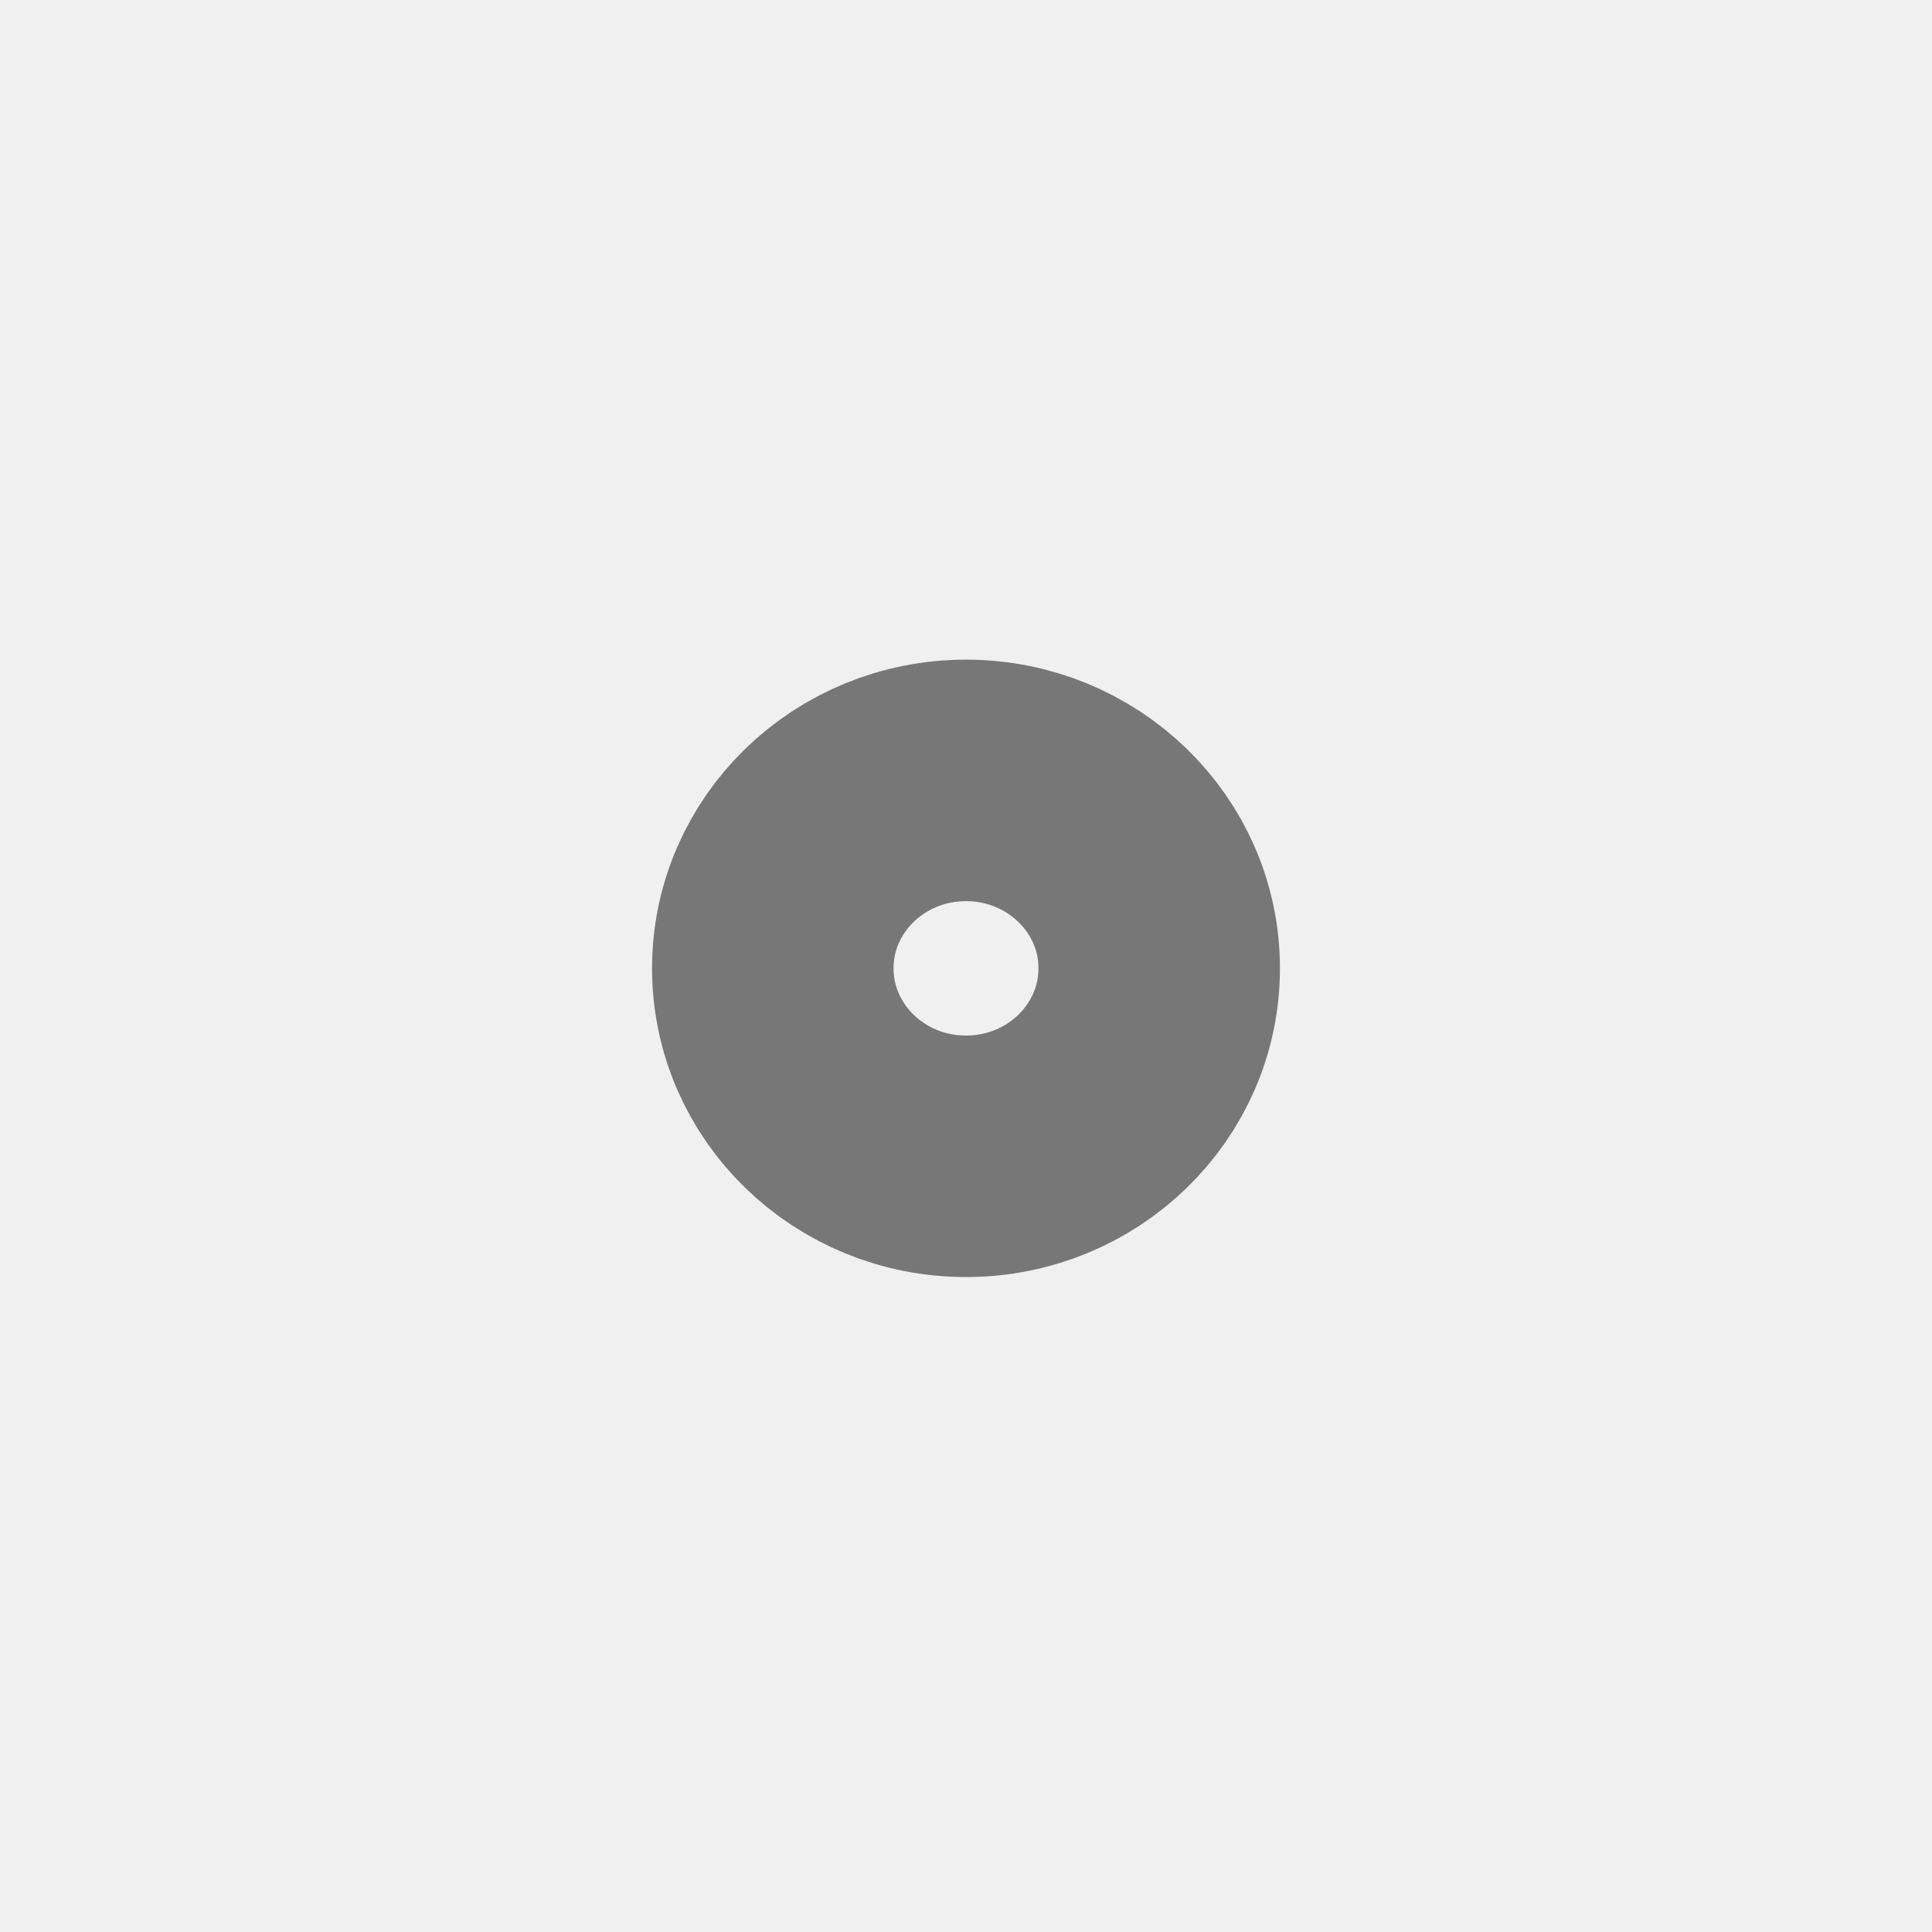
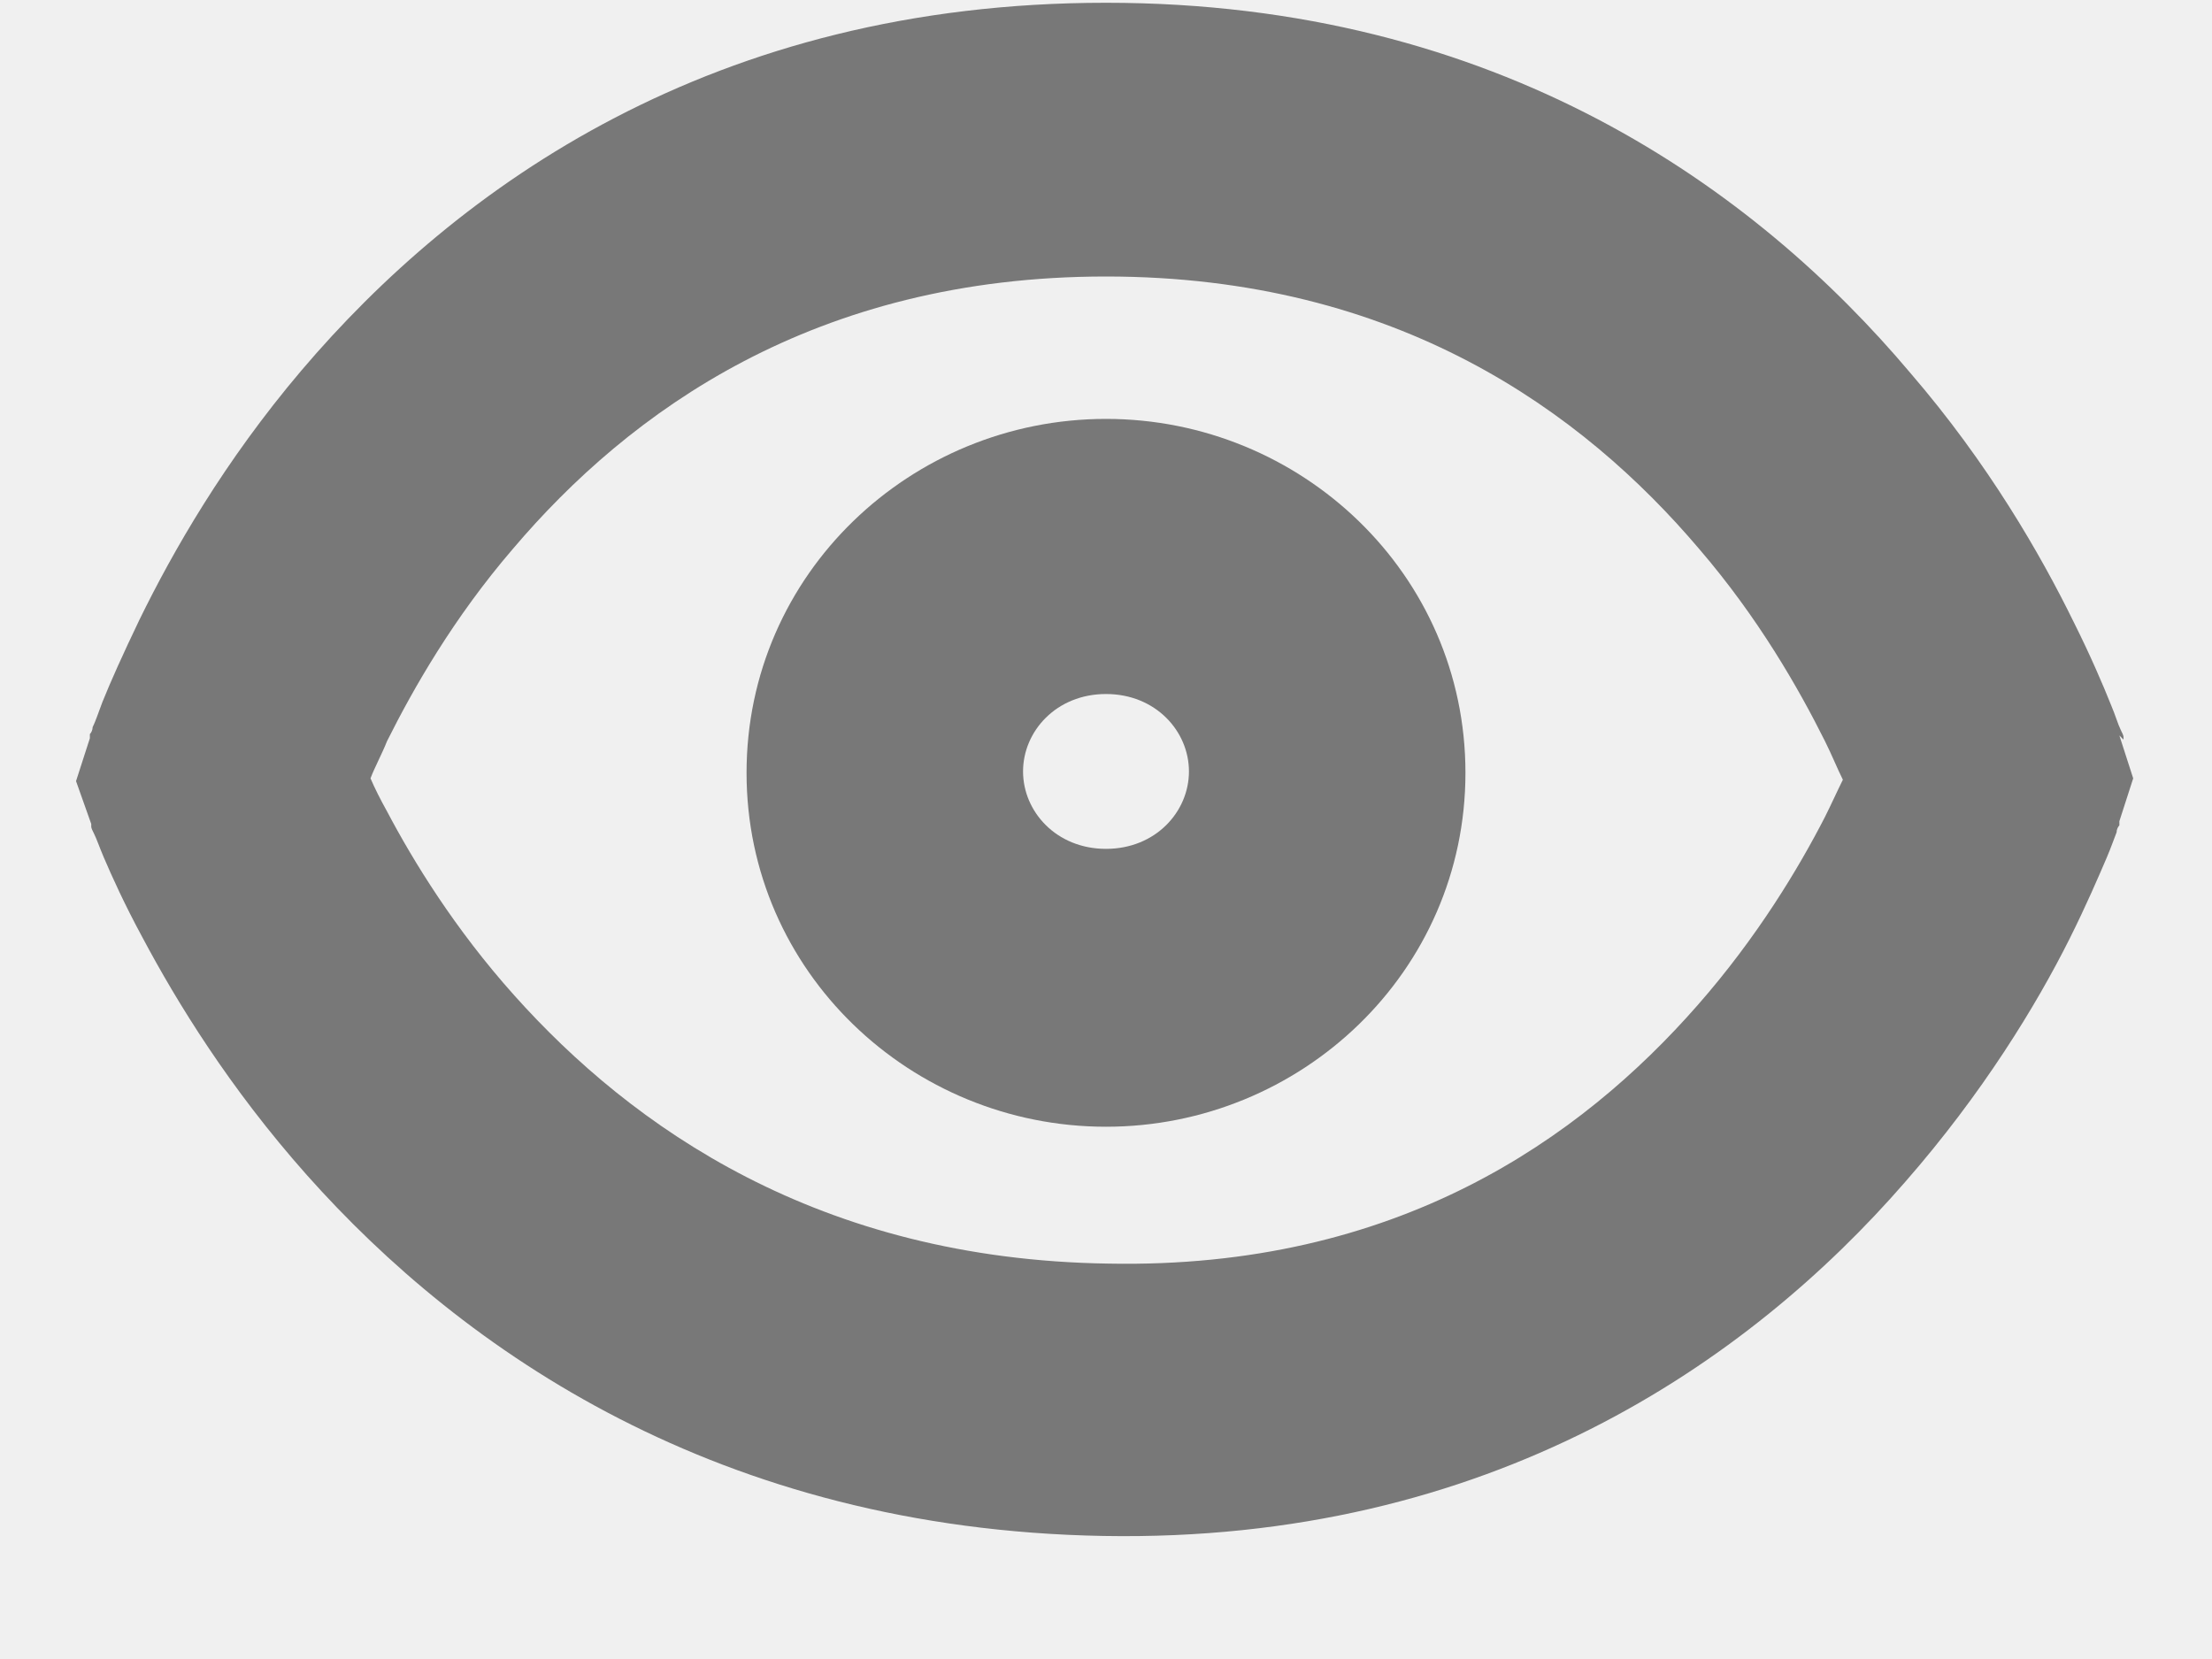
- <svg xmlns="http://www.w3.org/2000/svg" width="16" height="16" viewBox="0 0 16 16" fill="none">
-   <path d="M9.6 8.019C9.6 8.879 8.884 9.576 8 9.576C7.116 9.576 6.4 8.879 6.4 8.019C6.4 7.16 7.116 6.463 8 6.463C8.884 6.463 9.6 7.16 9.6 8.019Z" stroke="#777777" stroke-width="2" />
+ <svg xmlns="http://www.w3.org/2000/svg" width="16" height="12" viewBox="0 0 16 12" fill="none">
+   <g clip-path="url(#clip0_3081_1758)">
+     <path d="M8 3.03C6.59 3.03 5.4 4.15 5.4 5.59C5.4 7.03 6.59 8.15 8 8.15C9.41 8.15 10.6 7.03 10.6 5.59C10.6 4.15 9.41 3.03 8 3.03ZM8 6.14C7.64 6.14 7.4 5.87 7.4 5.58C7.4 5.29 7.64 5.02 8 5.02C8.36 5.02 8.6 5.29 8.6 5.58C8.6 5.87 8.36 6.14 8 6.14Z" fill="#787878" />
+     <path d="M15.36 5.35C15.36 5.35 15.36 5.34 15.36 5.33C15.36 5.32 15.35 5.3 15.34 5.28C15.32 5.24 15.3 5.17 15.27 5.1C15.21 4.95 15.12 4.74 15 4.5C14.76 4.01 14.38 3.35 13.82 2.7C12.7 1.37 10.84 0.02 8 0.02C5.16 0.02 3.31 1.35 2.18 2.68C1.62 3.34 1.25 3.99 1.01 4.48C0.89 4.73 0.8 4.93 0.74 5.08C0.71 5.16 0.69 5.22 0.67 5.26C0.67 5.28 0.66 5.3 0.65 5.31C0.65 5.31 0.65 5.32 0.65 5.33V5.65V5.34L0.55 5.65L0.66 5.96C0.66 5.96 0.66 5.97 0.66 5.98C0.66 5.99 0.67 6.01 0.68 6.03C0.7 6.07 0.72 6.13 0.75 6.2C0.81 6.34 0.9 6.54 1.03 6.78C1.28 7.25 1.66 7.87 2.22 8.5C3.35 9.77 5.2 11.06 7.98 11.11C10.78 11.16 12.65 9.85 13.78 8.55C14.34 7.91 14.73 7.27 14.97 6.79C15.09 6.55 15.18 6.34 15.24 6.2C15.27 6.13 15.29 6.07 15.31 6.02C15.31 6 15.32 5.98 15.33 5.97V5.94L15.43 5.63L15.33 5.32L15.36 5.35ZM13.2 5.91C13.01 6.28 12.71 6.78 12.28 7.27C11.43 8.24 10.1 9.18 8.02 9.14C5.92 9.11 4.57 8.15 3.72 7.2C3.29 6.72 2.99 6.23 2.8 5.87C2.75 5.78 2.71 5.7 2.68 5.63C2.71 5.55 2.76 5.46 2.8 5.36C2.99 4.98 3.28 4.47 3.71 3.97C4.55 2.98 5.89 2 8 2C10.11 2 11.45 2.98 12.29 3.97C12.72 4.47 13.01 4.98 13.2 5.36C13.25 5.46 13.29 5.56 13.33 5.64C13.29 5.72 13.25 5.81 13.2 5.91Z" fill="#787878" />
+   </g>
+   <defs>
+     <clipPath id="clip0_3081_1758">
+       <rect width="14.9" height="11.14" fill="white" transform="translate(0.550049)" />
+     </clipPath>
+   </defs>
</svg>
